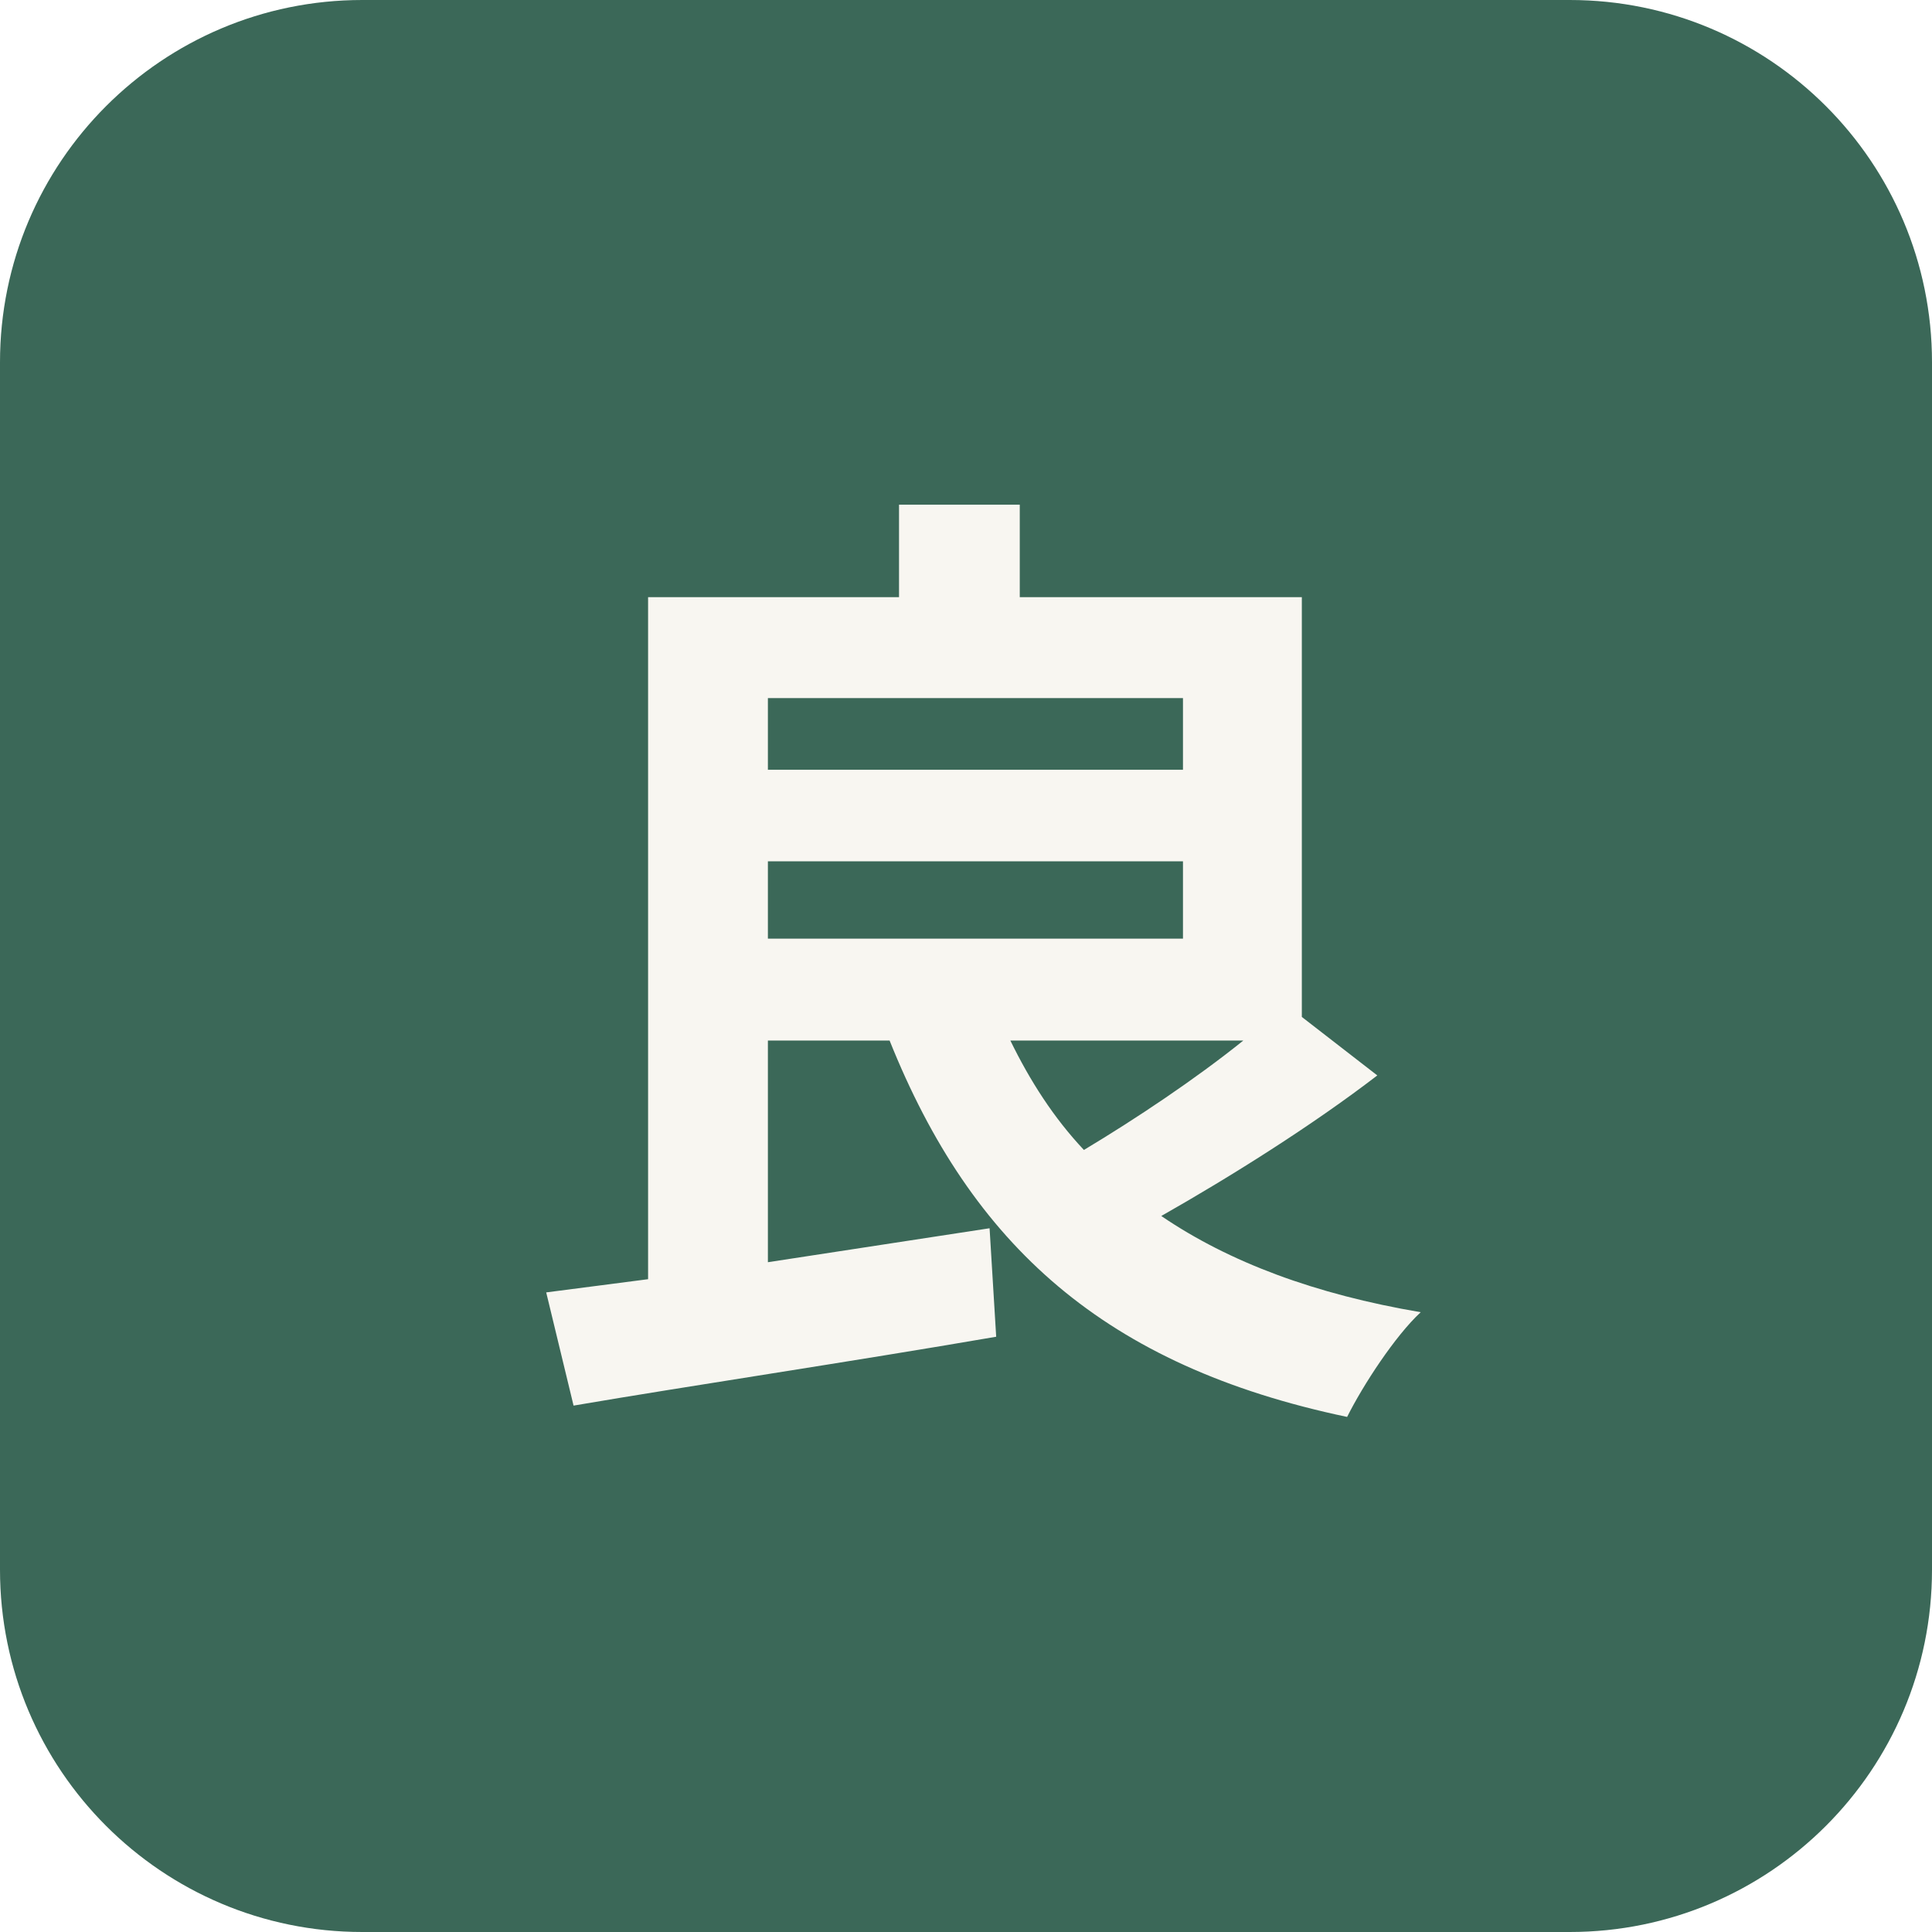
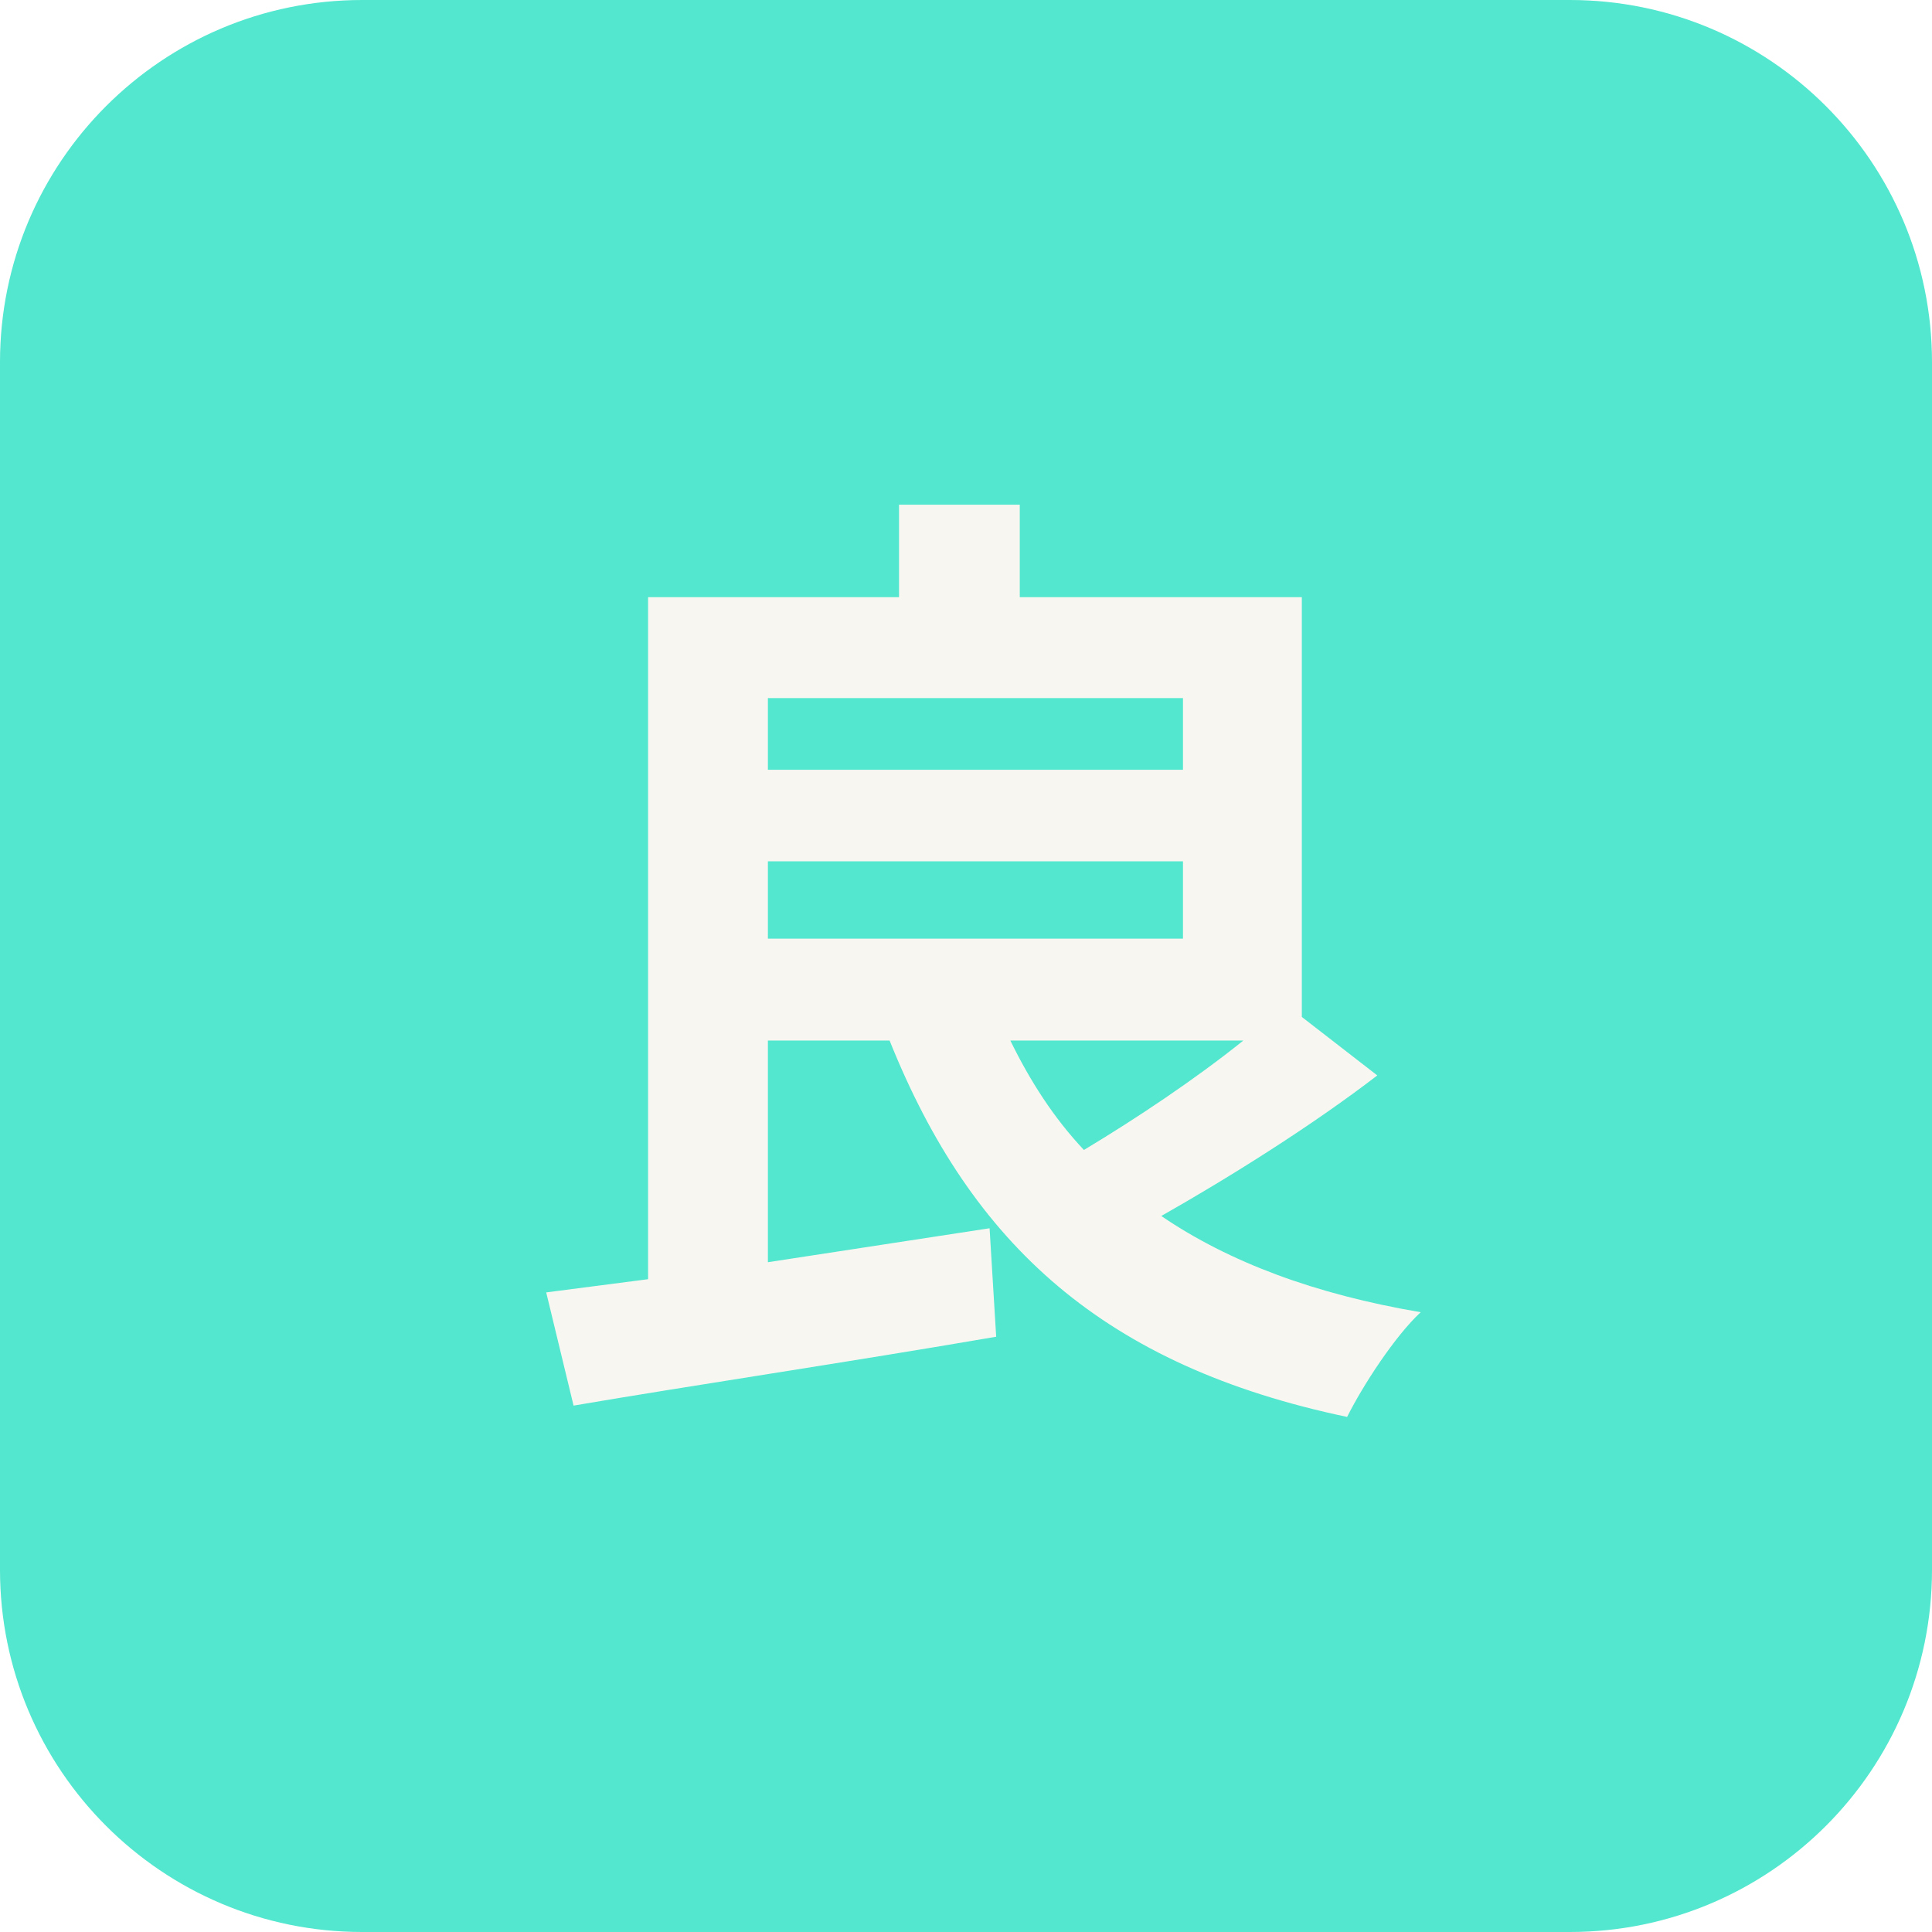
<svg xmlns="http://www.w3.org/2000/svg" viewBox="0 0 32 32">
-   <rect width="32" height="32" rx="6" fill="hsl(158 28% 32%)" />
+   <rect width="32" height="32" rx="6" fill="#52E7CE" />
  <text x="16" y="22" font-family="Archivo, sans-serif" font-size="16" font-weight="900" fill="hsl(40 33% 96%)" text-anchor="middle">良</text>
</svg>
